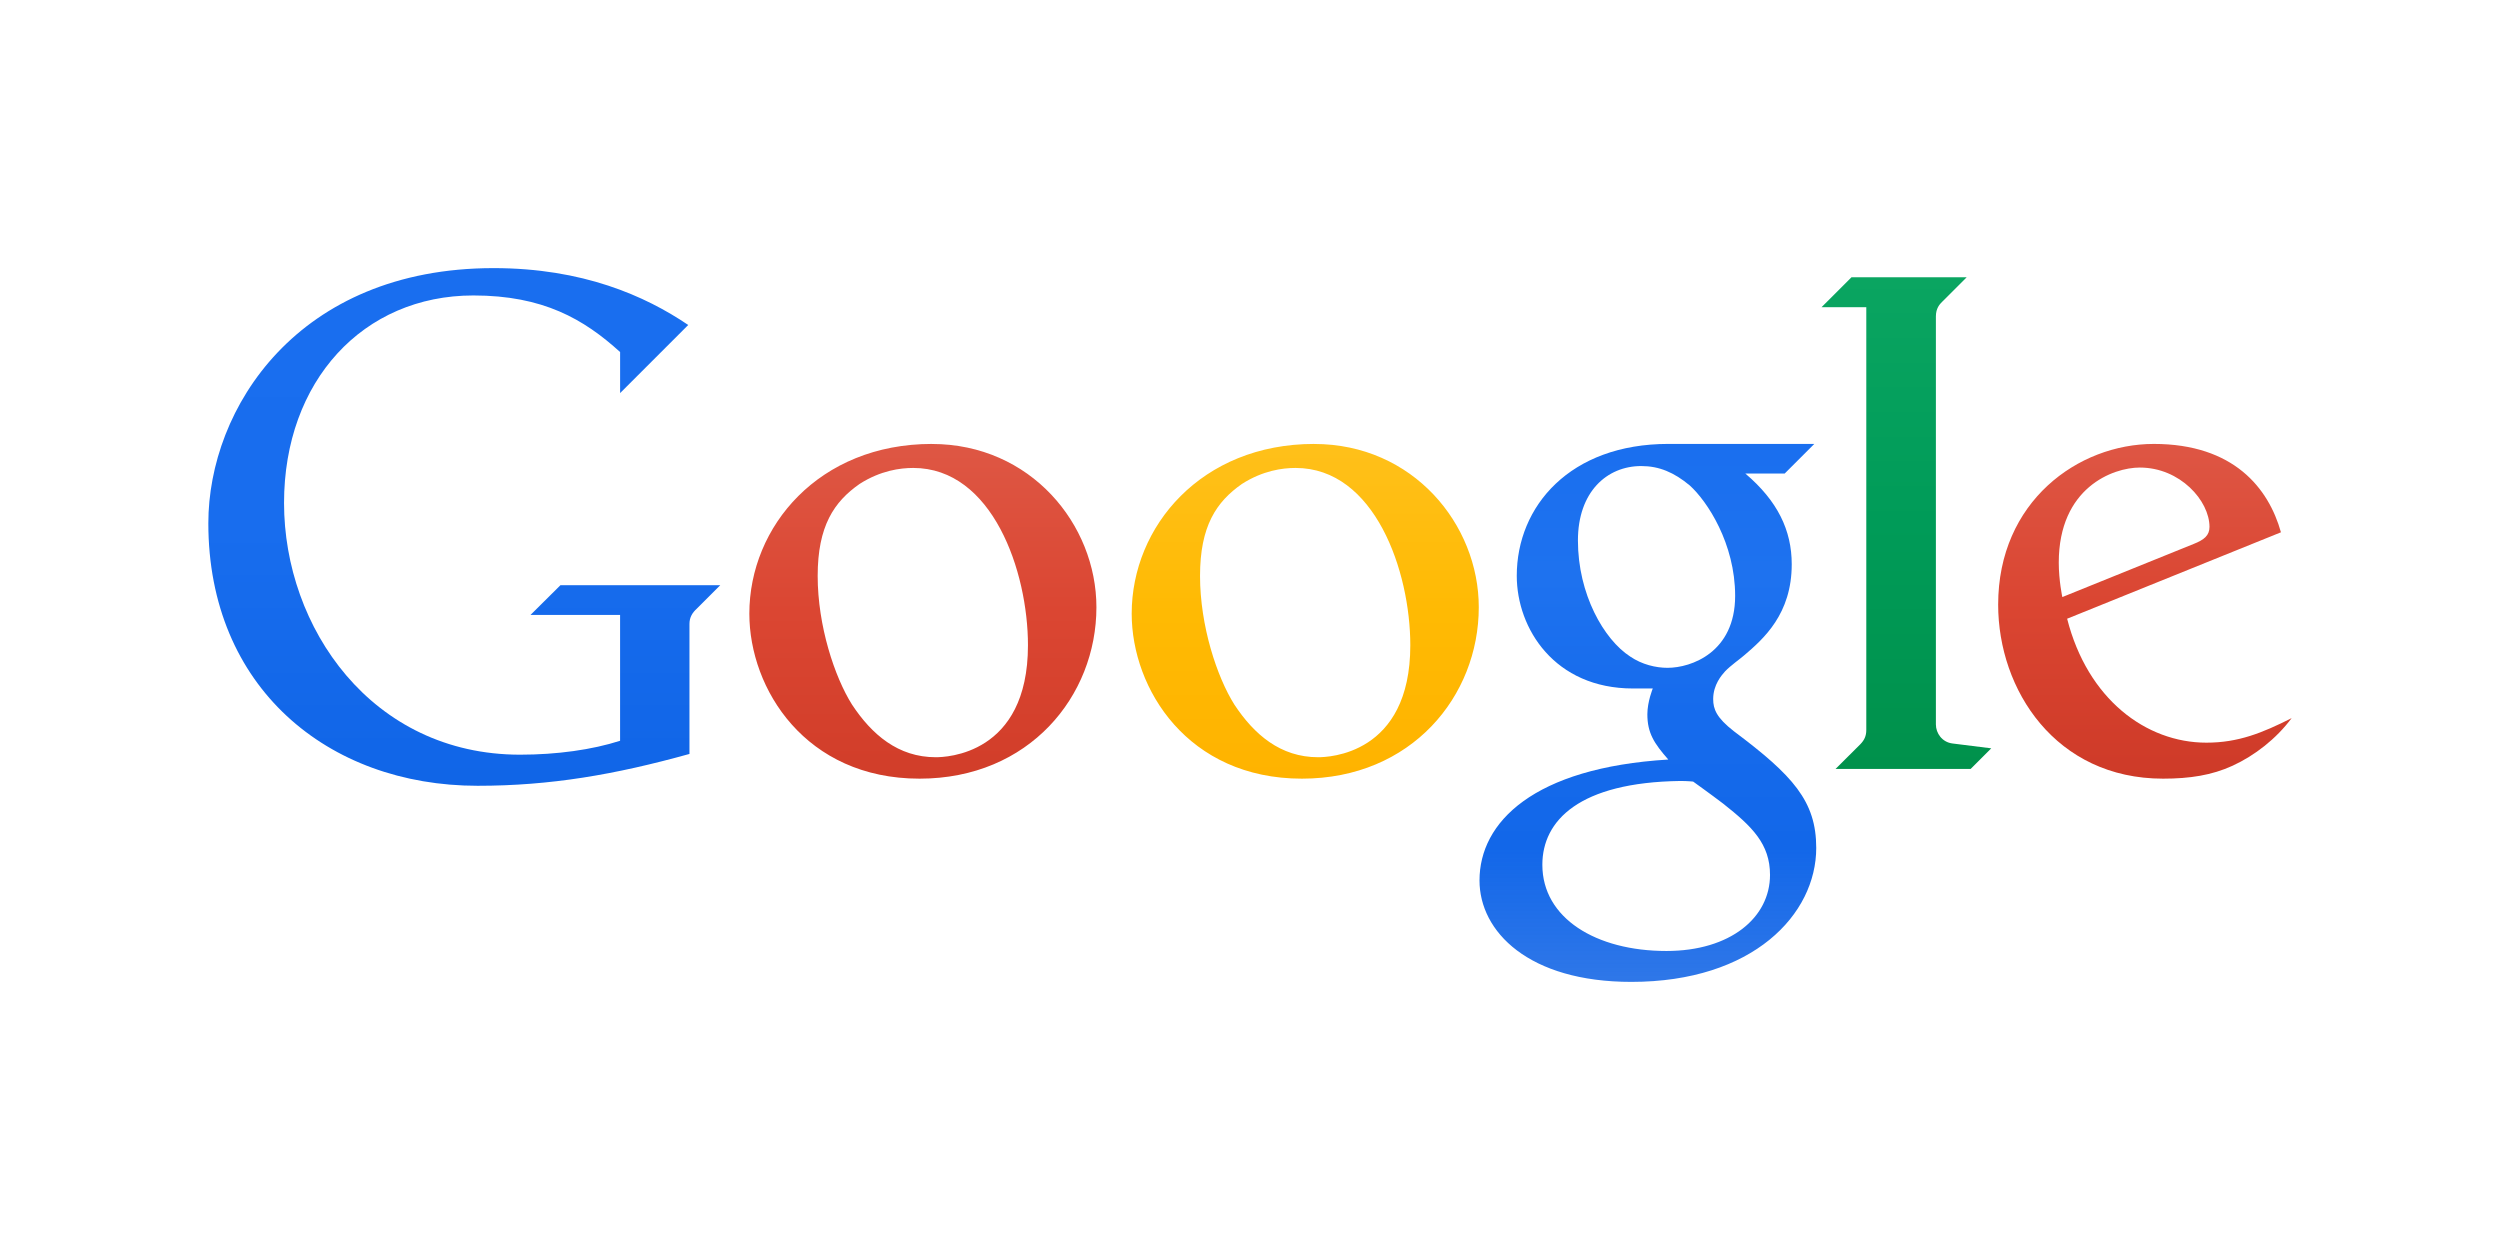
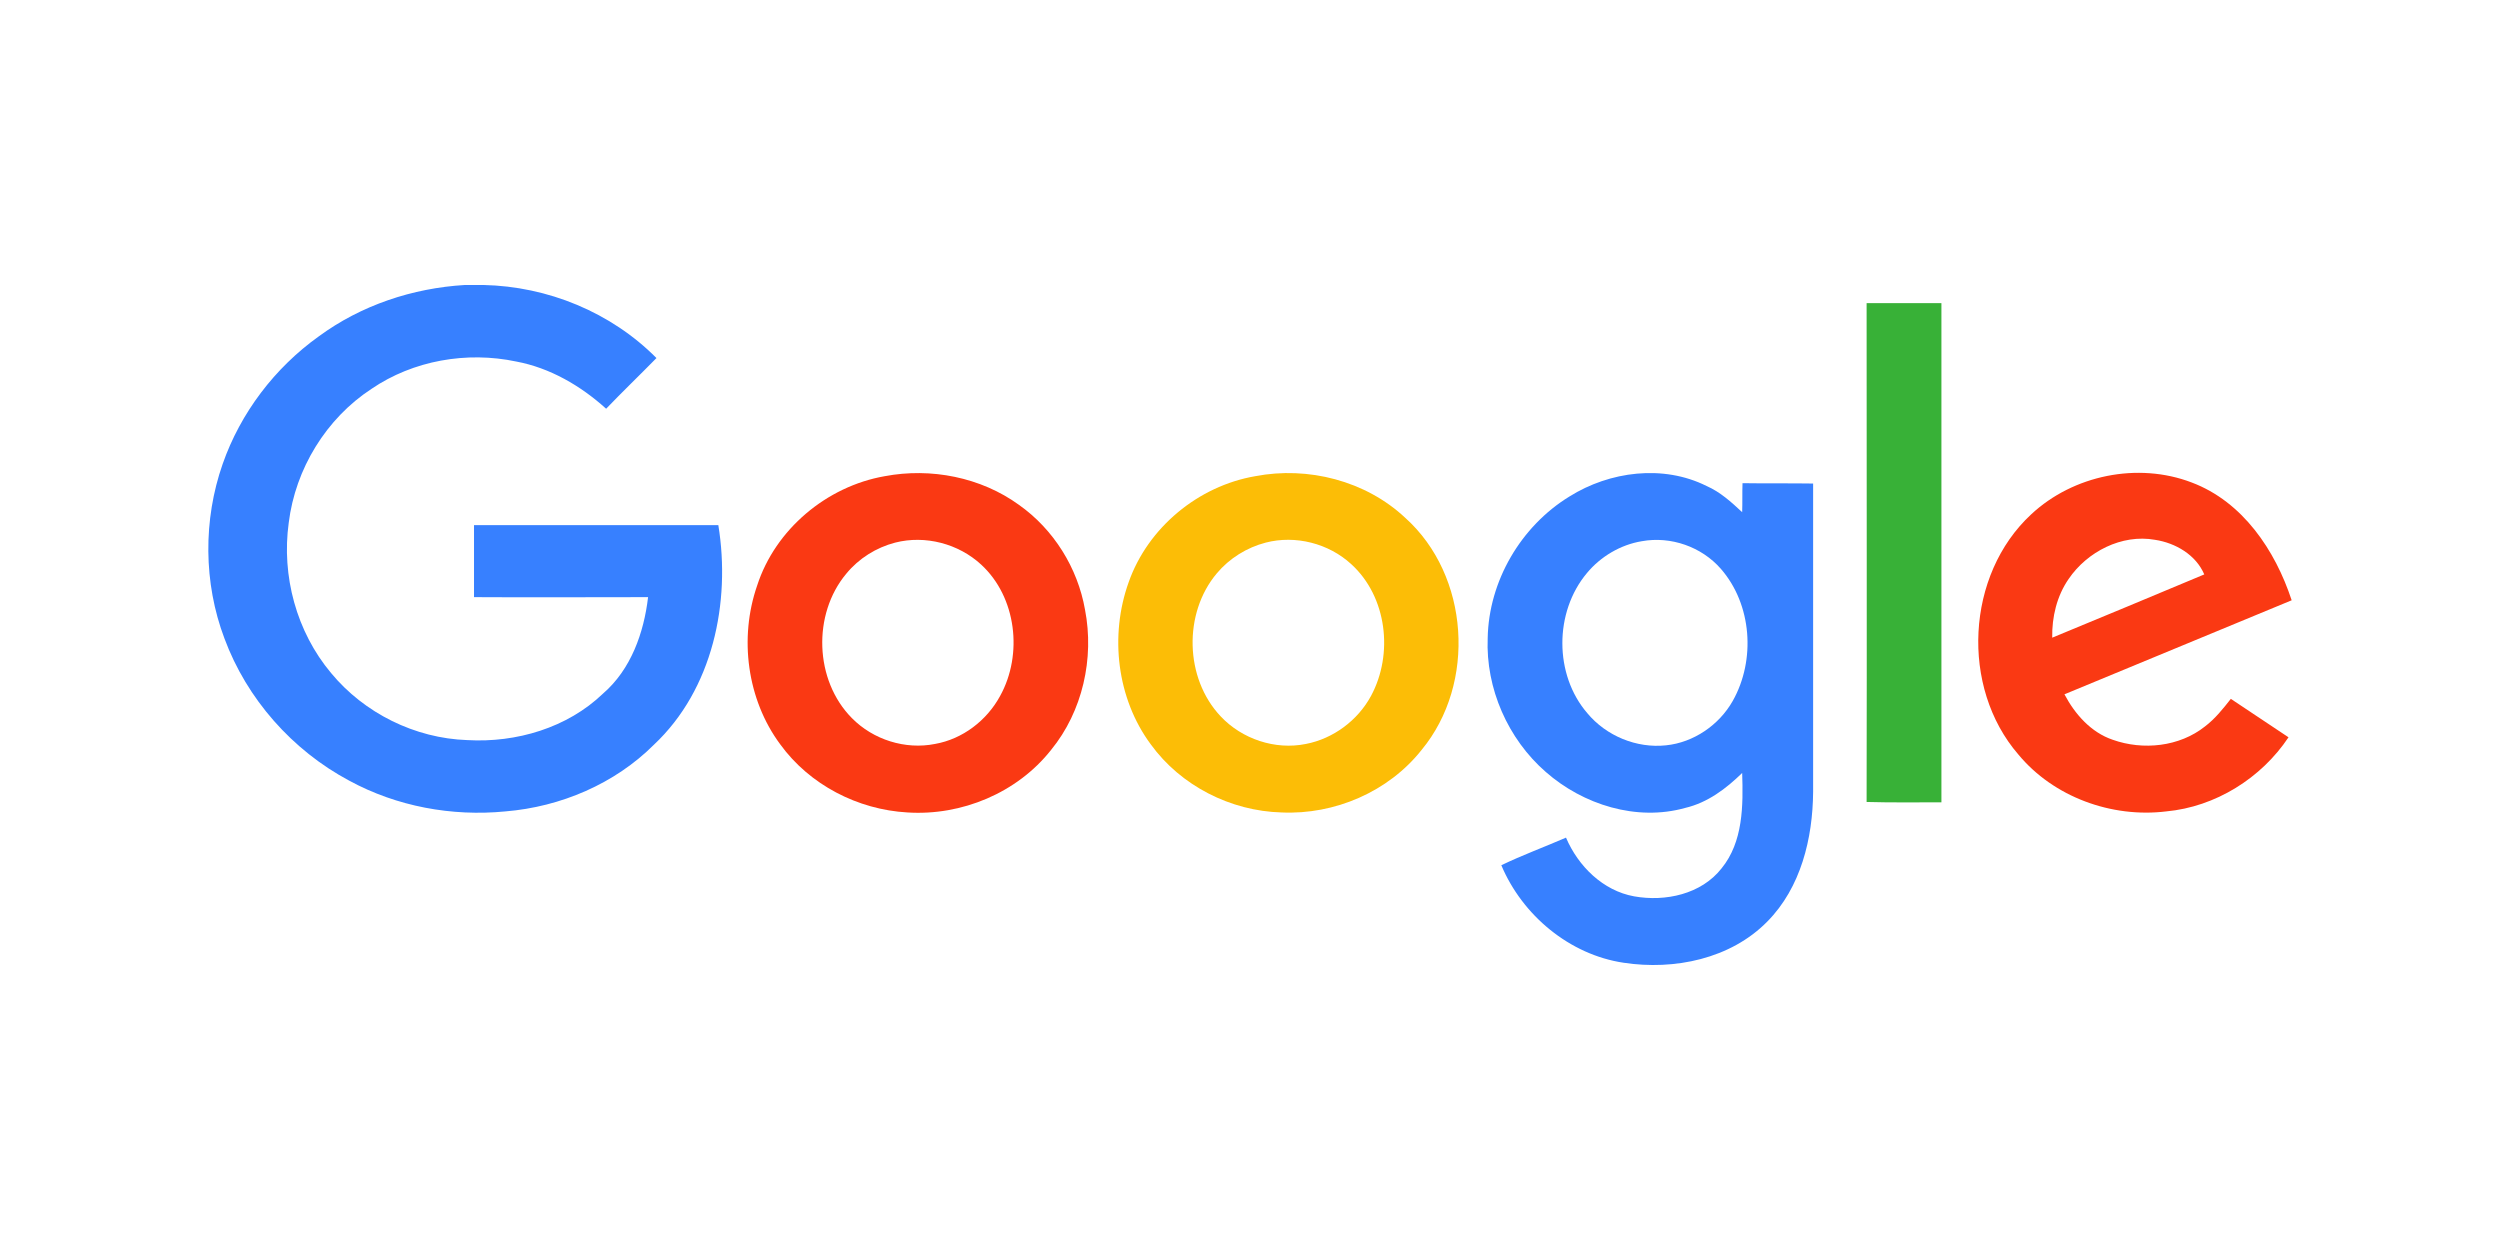
<svg xmlns="http://www.w3.org/2000/svg" version="1.1" id="Layer_1" x="0px" y="0px" width="300px" height="150px" viewBox="0 0 300 150" enable-background="new 0 0 300 150" xml:space="preserve">
-   <g transform="translate(4636.413 -2865.209)">
-     <linearGradient id="SVGID_1_" gradientUnits="userSpaceOnUse" x1="-16082.18" y1="2470.619" x2="-16082.18" y2="2484.434" gradientTransform="matrix(4.5091 0 0 4.5091 67935.023 -8242.996)">
-       <stop offset="0" style="stop-color:#196EEF" />
-       <stop offset="0.5" style="stop-color:#186DEE" />
-       <stop offset="1" style="stop-color:#1065E7" />
-     </linearGradient>
-     <path fill="url(#SVGID_1_)" d="M-4572.754,2939.002h10.751v15.1c-3.354,1.078-7.59,1.669-11.993,1.669   c-17.844,0-28.332-15.281-28.332-30.204c0-14.637,9.486-24.903,22.721-24.903c8.375,0,13.248,2.837,17.607,6.789v4.927l8.174-8.174   c-5.17-3.498-12.657-6.823-23.358-6.823c-23.492,0-34.229,16.806-34.229,30.618c0,19.66,14.319,31.502,32.314,31.502   c8.725,0,16.472-1.332,25.421-3.821v-15.602c0-0.797,0.351-1.345,0.875-1.826l2.824-2.824h-19.176L-4572.754,2939.002   L-4572.754,2939.002z" />
-     <linearGradient id="SVGID_2_" gradientUnits="userSpaceOnUse" x1="-16069.976" y1="2475.316" x2="-16069.976" y2="2484.249" gradientTransform="matrix(4.5091 0 0 4.5091 67935.023 -8242.996)">
-       <stop offset="0" style="stop-color:#DE5744" />
-       <stop offset="0.5" style="stop-color:#DB4632" />
-       <stop offset="1" style="stop-color:#D13D29" />
-     </linearGradient>
-     <path fill="url(#SVGID_2_)" d="M-4524.593,2918.481c-13.521,0-21.899,9.88-21.899,20.368c0,9.052,6.75,19.799,20.424,19.799   c13.154,0,21.225-9.899,21.225-20.57c0-9.94-7.887-19.593-19.75-19.593V2918.481L-4524.593,2918.481z M-4526.836,2921.362   c9.533,0,13.778,12.42,13.778,21.279c0,13.174-9.883,13.435-11.065,13.435c-4.522,0-7.684-2.733-10.05-6.318   c-2.083-3.305-4.119-9.443-4.119-15.441c0-5.975,1.956-8.892,5.034-11.038c2.517-1.609,4.873-1.916,6.418-1.916H-4526.836z" />
-     <linearGradient id="SVGID_3_" gradientUnits="userSpaceOnUse" x1="-16050.682" y1="2475.316" x2="-16050.682" y2="2489.659" gradientTransform="matrix(4.5091 0 0 4.5091 67935.023 -8242.996)">
-       <stop offset="0" style="stop-color:#1A6FEF" />
-       <stop offset="0.25" style="stop-color:#1E72EF" />
-       <stop offset="0.5" style="stop-color:#166BEC" />
-       <stop offset="0.75" style="stop-color:#1267E9" />
-       <stop offset="1" style="stop-color:#1063E5;stop-opacity:0.87" />
-     </linearGradient>
-     <path fill="url(#SVGID_3_)" d="M-4436.203,2918.478c-11.81,0-18.198,7.477-18.198,15.825c0,6.355,4.553,13.524,13.945,13.524h2.376   c0,0-0.646,1.572-0.65,3.091c0,2.24,0.805,3.498,2.513,5.435c-16.161,0.984-22.656,7.503-22.656,14.509   c0,6.136,5.875,12.174,18.221,12.174c14.616,0,22.187-8.114,22.187-16.078c0-5.614-2.797-8.691-9.88-13.999   c-2.083-1.619-2.486-2.649-2.486-3.861c0-1.736,1.038-2.885,1.418-3.318c0.671-0.707,1.833-1.515,2.267-1.902   c2.38-2.016,5.741-5,5.741-10.955c0-4.085-1.699-7.6-5.571-10.891h4.727l3.552-3.552L-4436.203,2918.478L-4436.203,2918.478z    M-4439.461,2921.135c2.143,0,3.932,0.758,5.821,2.33c2.096,1.89,5.444,6.966,5.444,13.248c0,6.779-5.268,8.635-8.118,8.635   c-1.395,0-3.066-0.391-4.482-1.358c-3.145-2.039-6.266-7.467-6.266-13.926C-4447.062,2924.236-4443.59,2921.135-4439.461,2921.135z    M-4434.784,2958.926c0.9,0,1.549,0.073,1.549,0.073s2.126,1.52,3.611,2.653c3.458,2.734,5.613,4.823,5.613,8.546   c0,5.116-4.746,9.129-12.433,9.129c-8.438,0-14.887-3.929-14.887-10.344C-4451.33,2963.669-4446.911,2959.096-4434.784,2958.926z" />
-     <linearGradient id="SVGID_4_" gradientUnits="userSpaceOnUse" x1="-16043.802" y1="2470.87" x2="-16043.802" y2="2483.998" gradientTransform="matrix(4.5091 0 0 4.5091 67935.023 -8242.996)">
-       <stop offset="0" style="stop-color:#0AA561" />
-       <stop offset="0.5" style="stop-color:#009B58" />
-       <stop offset="1" style="stop-color:#00914B" />
-     </linearGradient>
-     <path fill="url(#SVGID_4_)" d="M-4416.144,2957.478h16.212l2.47-2.47l-4.649-0.581c-1.252-0.153-1.995-1.235-1.995-2.283v-48.969   c0-0.964,0.447-1.458,0.773-1.773l2.925-2.924h-13.825l-3.599,3.598h5.374v50.725c0,0.721-0.227,1.212-0.714,1.716   L-4416.144,2957.478L-4416.144,2957.478z" />
-     <linearGradient id="SVGID_5_" gradientUnits="userSpaceOnUse" x1="-16037.454" y1="2475.316" x2="-16037.454" y2="2484.224" gradientTransform="matrix(4.5091 0 0 4.5091 67935.023 -8242.996)">
-       <stop offset="0" style="stop-color:#DE5644" />
-       <stop offset="0.5" style="stop-color:#DA4531" />
-       <stop offset="1" style="stop-color:#CE3A28" />
-     </linearGradient>
-     <path fill="url(#SVGID_5_)" d="M-4377.965,2918.481c-9.053,0-18.669,6.899-18.669,19.286c0,10.23,6.899,20.881,19.79,20.881   c3.215,0,5.861-0.413,8.342-1.552c2.66-1.225,5.22-3.214,7.089-5.714c-3.527,1.779-6.405,2.947-10.227,2.947   c-7.264,0-14.267-5.24-16.717-14.874l25.658-10.371c-1.481-5.284-5.661-10.604-15.264-10.604H-4377.965L-4377.965,2918.481z    M-4379.641,2921.315c4.856,0,8.367,3.996,8.367,7.123c0,1.011-0.634,1.545-1.889,2.04l-15.771,6.378c0,0-0.427-1.986-0.427-4.132   C-4389.36,2923.722-4382.852,2921.315-4379.641,2921.315L-4379.641,2921.315z" />
-     <linearGradient id="SVGID_6_" gradientUnits="userSpaceOnUse" x1="-16059.8" y1="2475.337" x2="-16059.8" y2="2484.233" gradientTransform="matrix(4.5091 0 0 4.5091 67935.023 -8242.996)">
-       <stop offset="0" style="stop-color:#FFC01A" />
-       <stop offset="0.5" style="stop-color:#FFBA03" />
-       <stop offset="1" style="stop-color:#FFB300" />
-     </linearGradient>
-     <path fill="url(#SVGID_6_)" d="M-4478.711,2918.481c-13.521,0-21.899,9.88-21.899,20.368c0,9.052,6.75,19.799,20.424,19.799   c13.155,0,21.226-9.899,21.226-20.57c0-9.94-7.888-19.593-19.75-19.593V2918.481L-4478.711,2918.481z M-4480.954,2921.362   c9.533,0,13.778,12.42,13.778,21.279c0,13.174-9.883,13.435-11.064,13.435c-4.523,0-7.684-2.733-10.05-6.318   c-2.083-3.305-4.119-9.443-4.119-15.441c0-5.975,1.956-8.892,5.033-11.038c2.517-1.609,4.873-1.916,6.419-1.916H-4480.954z" />
-   </g>
+   <path fill="#3780FF" d="M55.79,34.198h2.223c7.718,0.168,15.31,3.272,20.763,8.768c-2.013,2.055-4.069,4.026-6.04,6.082  c-3.062-2.769-6.753-4.908-10.78-5.663c-5.957-1.259-12.374-0.126-17.366,3.272c-5.453,3.564-9.144,9.605-9.941,16.064  c-0.881,6.376,0.923,13.087,5.076,18.037c3.985,4.824,10.067,7.844,16.359,8.054c5.873,0.336,11.997-1.468,16.275-5.579  c3.356-2.894,4.908-7.299,5.411-11.576c-6.963,0-13.926,0.041-20.889,0v-8.642H86.2c1.51,9.271-0.671,19.714-7.718,26.341  c-4.698,4.698-11.2,7.467-17.827,8.012c-6.418,0.63-13.045-0.587-18.75-3.69c-6.837-3.649-12.29-9.815-14.975-17.072  c-2.517-6.669-2.559-14.22-0.21-20.931c2.139-6.124,6.25-11.535,11.535-15.311C43.332,36.631,49.498,34.576,55.79,34.198z" />
+   <path fill="#38B137" d="M223.993,36.379h8.977v59.899c-2.979,0-5.998,0.042-8.977-0.042  C224.035,76.312,223.993,56.346,223.993,36.379z" />
+   <path fill="#FA3913" d="M106.167,57.143c5.537-1.049,11.535,0.125,16.107,3.439c4.153,2.936,7.047,7.551,7.928,12.584  c1.133,5.83-0.293,12.206-4.069,16.82c-4.068,5.159-10.738,7.928-17.24,7.508c-5.956-0.335-11.745-3.313-15.268-8.179  c-3.985-5.369-4.95-12.752-2.769-19.043C93.038,63.518,99.204,58.36,106.167,57.143 M107.425,65.112  c-2.265,0.588-4.362,1.889-5.873,3.734c-4.069,4.865-3.817,12.792,0.671,17.323c2.559,2.601,6.418,3.817,9.983,3.104  c3.313-0.588,6.208-2.811,7.802-5.747c2.769-4.991,1.972-11.87-2.265-15.772C115.018,65.239,111.032,64.19,107.425,65.112  L107.425,65.112z" />
+   <path fill="#FCBD06" d="M150.629,57.143c6.335-1.217,13.256,0.545,17.995,4.991c7.719,6.921,8.558,19.882,1.972,27.852  c-3.984,5.033-10.444,7.802-16.82,7.508c-6.082-0.168-12.08-3.188-15.688-8.179c-4.069-5.495-4.95-13.046-2.643-19.463  C137.752,63.309,143.792,58.317,150.629,57.143 M151.888,65.112c-2.265,0.588-4.362,1.889-5.872,3.691  c-4.027,4.782-3.859,12.583,0.461,17.156c2.559,2.727,6.544,4.069,10.235,3.314c3.271-0.63,6.208-2.811,7.802-5.747  c2.727-5.033,1.93-11.913-2.349-15.813C159.438,65.196,155.453,64.19,151.888,65.112L151.888,65.112z" />
+   <path fill="#3780FF" d="M188.339,59.576c4.824-3.021,11.242-3.858,16.443-1.259c1.636,0.713,2.978,1.93,4.278,3.146  c0.042-1.133,0-2.307,0.042-3.482c2.811,0.043,5.621,0,8.473,0.043V95.02c-0.042,5.579-1.468,11.493-5.494,15.562  c-4.404,4.487-11.158,5.872-17.24,4.949c-6.502-0.965-12.164-5.705-14.682-11.703c2.518-1.216,5.16-2.181,7.761-3.313  c1.468,3.439,4.446,6.376,8.18,7.047c3.732,0.671,8.054-0.252,10.486-3.355c2.601-3.188,2.601-7.551,2.475-11.451  c-1.93,1.887-4.152,3.565-6.837,4.194c-5.831,1.636-12.249-0.378-16.736-4.32c-4.53-3.943-7.215-10.025-6.964-16.065  C178.649,69.727,182.509,63.141,188.339,59.576 M197.022,64.945c-2.56,0.419-4.95,1.846-6.586,3.817  c-3.943,4.697-3.943,12.206,0.042,16.82c2.265,2.727,5.914,4.236,9.438,3.858c3.314-0.335,6.376-2.433,8.012-5.327  c2.769-4.907,2.308-11.576-1.426-15.855C204.194,65.616,200.504,64.315,197.022,64.945L197.022,64.945z" />
+   <path fill="#FA3913" d="M243.75,61.715c5.033-4.698,12.793-6.293,19.253-3.817c6.124,2.307,10.025,8.138,11.997,14.136  c-9.103,3.775-18.163,7.507-27.266,11.283c1.259,2.392,3.188,4.572,5.789,5.453c3.649,1.301,8.012,0.839,11.073-1.594  c1.217-0.923,2.182-2.14,3.104-3.313c2.307,1.552,4.614,3.062,6.921,4.613c-3.271,4.908-8.767,8.348-14.681,8.893  c-6.544,0.797-13.507-1.72-17.743-6.837C235.235,82.478,235.906,68.971,243.75,61.715 M248.238,69.475  c-1.426,2.055-2.014,4.572-1.972,7.046c6.082-2.517,12.165-5.033,18.247-7.591c-1.007-2.35-3.44-3.775-5.915-4.153  C254.614,64.064,250.461,66.204,248.238,69.475z" />
</svg>
